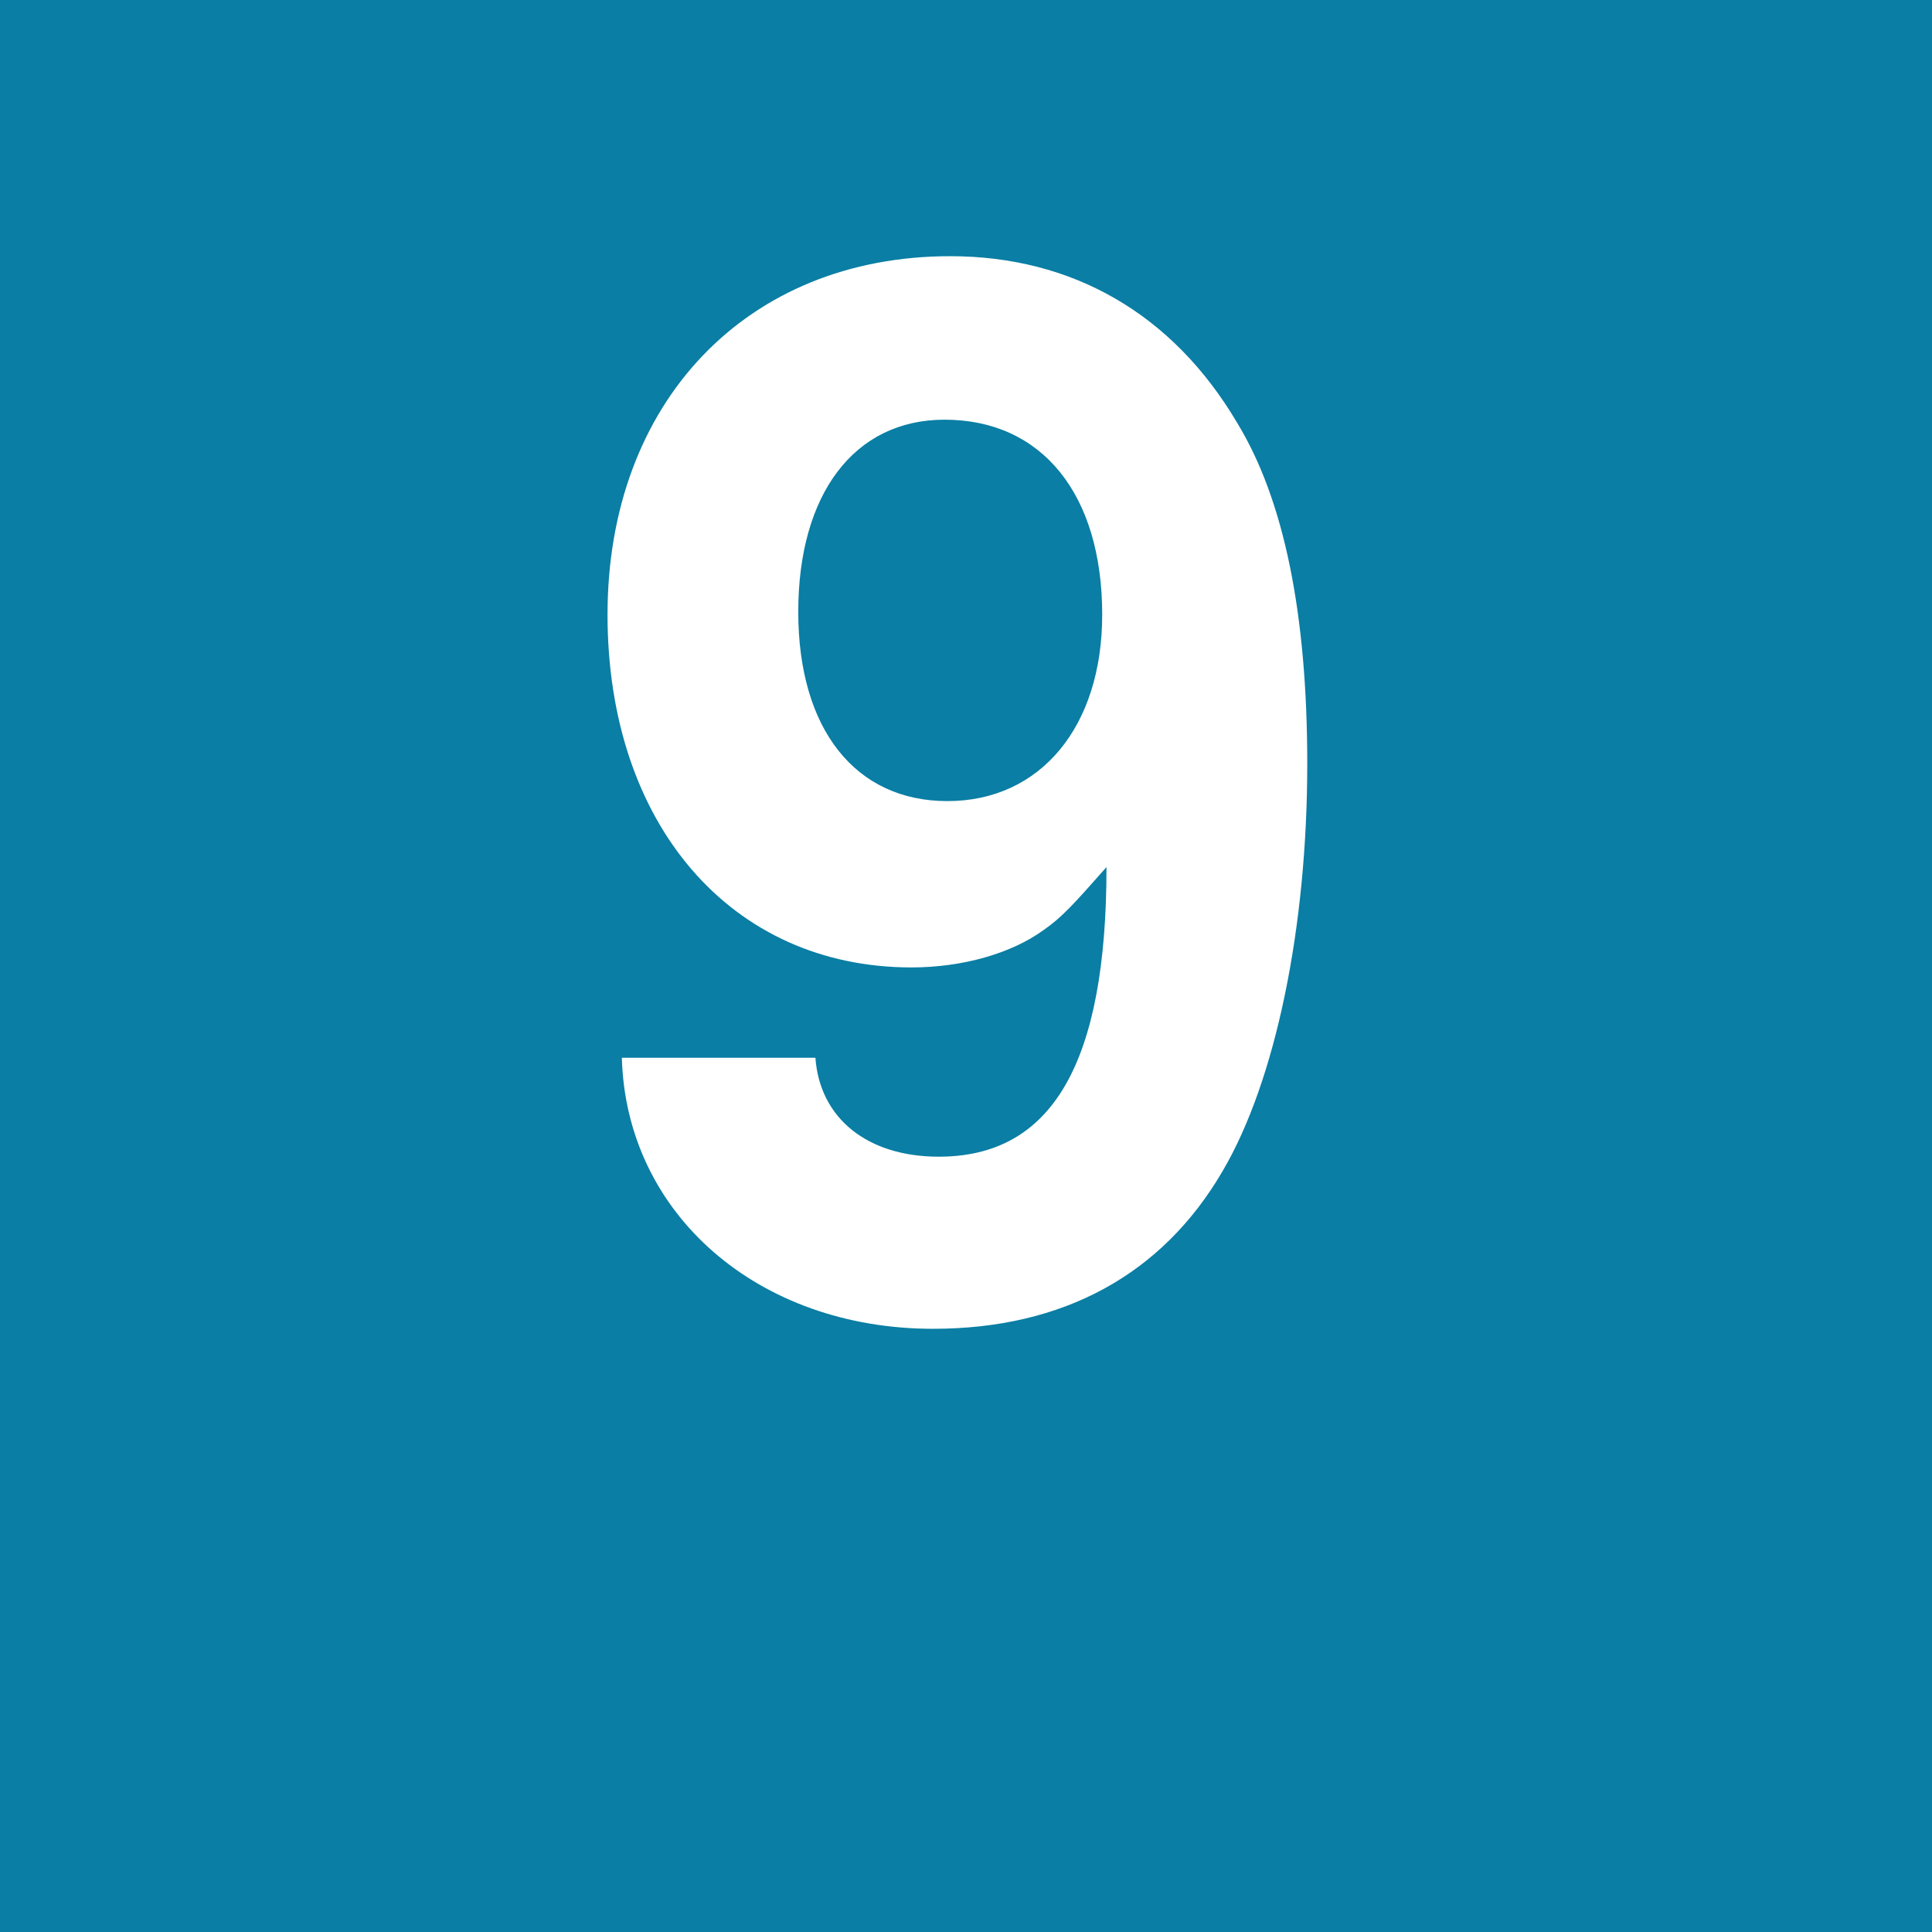
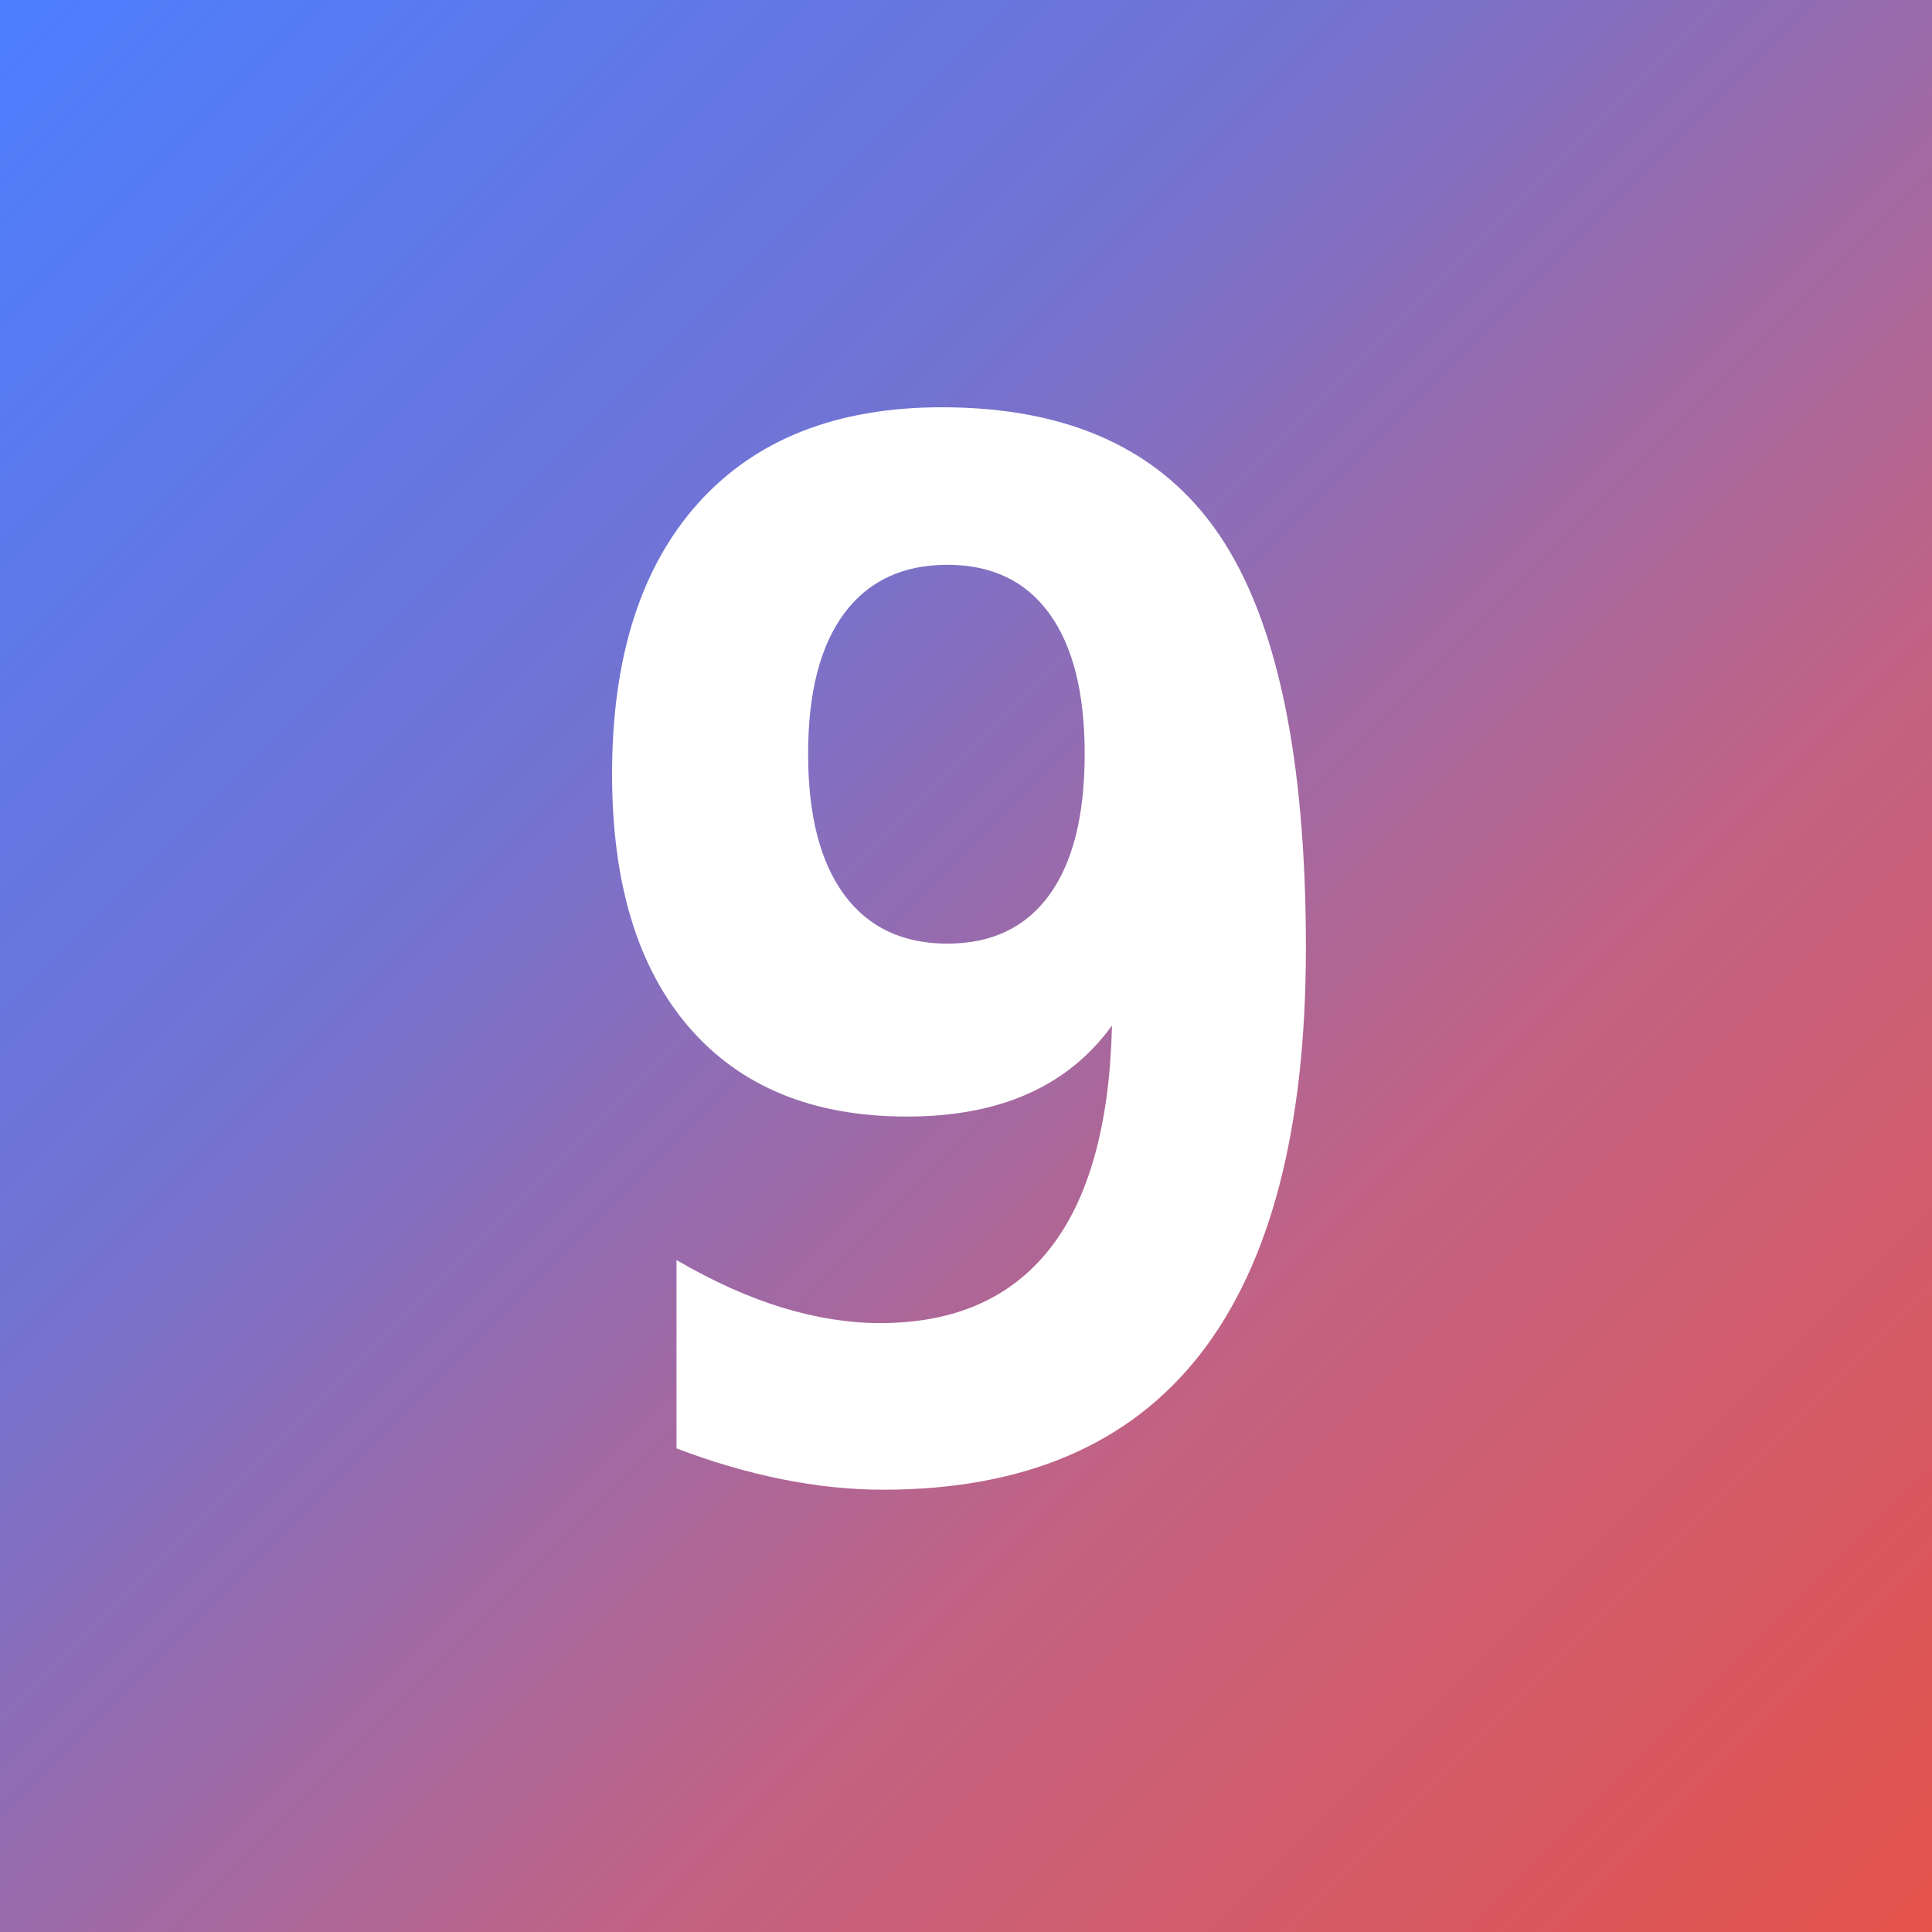
<svg xmlns="http://www.w3.org/2000/svg" width="512" height="512" viewBox="0 0 512 512">
-   <rect width="512" height="512" fill="#0a7ea4" />
-   <text x="256" y="256" fill="#ffffff" font-family="Helvetica, Arial, sans-serif" font-weight="700" font-size="380" text-anchor="middle" dominant-baseline="central">9</text>
+   <defs>
+     <linearGradient id="nine" x1="0" y1="0" x2="512" y2="512" gradientUnits="userSpaceOnUse">
+       <stop offset="0" stop-color="#4C7EFF" />
+       <stop offset="0.34" stop-color="#7273D2" />
+       <stop offset="0.67" stop-color="#c36282" />
+       <stop offset="1" stop-color="#E5534B" />
+     </linearGradient>
+   </defs>
+   <rect width="512" height="512" fill="url(#nine)" />
+   <text x="256" y="256" fill="#ffffff" font-family="ui-monospace, SFMono-Regular, Menlo, monospace" font-weight="700" font-size="380" text-anchor="middle" dominant-baseline="central">9</text>
</svg>
